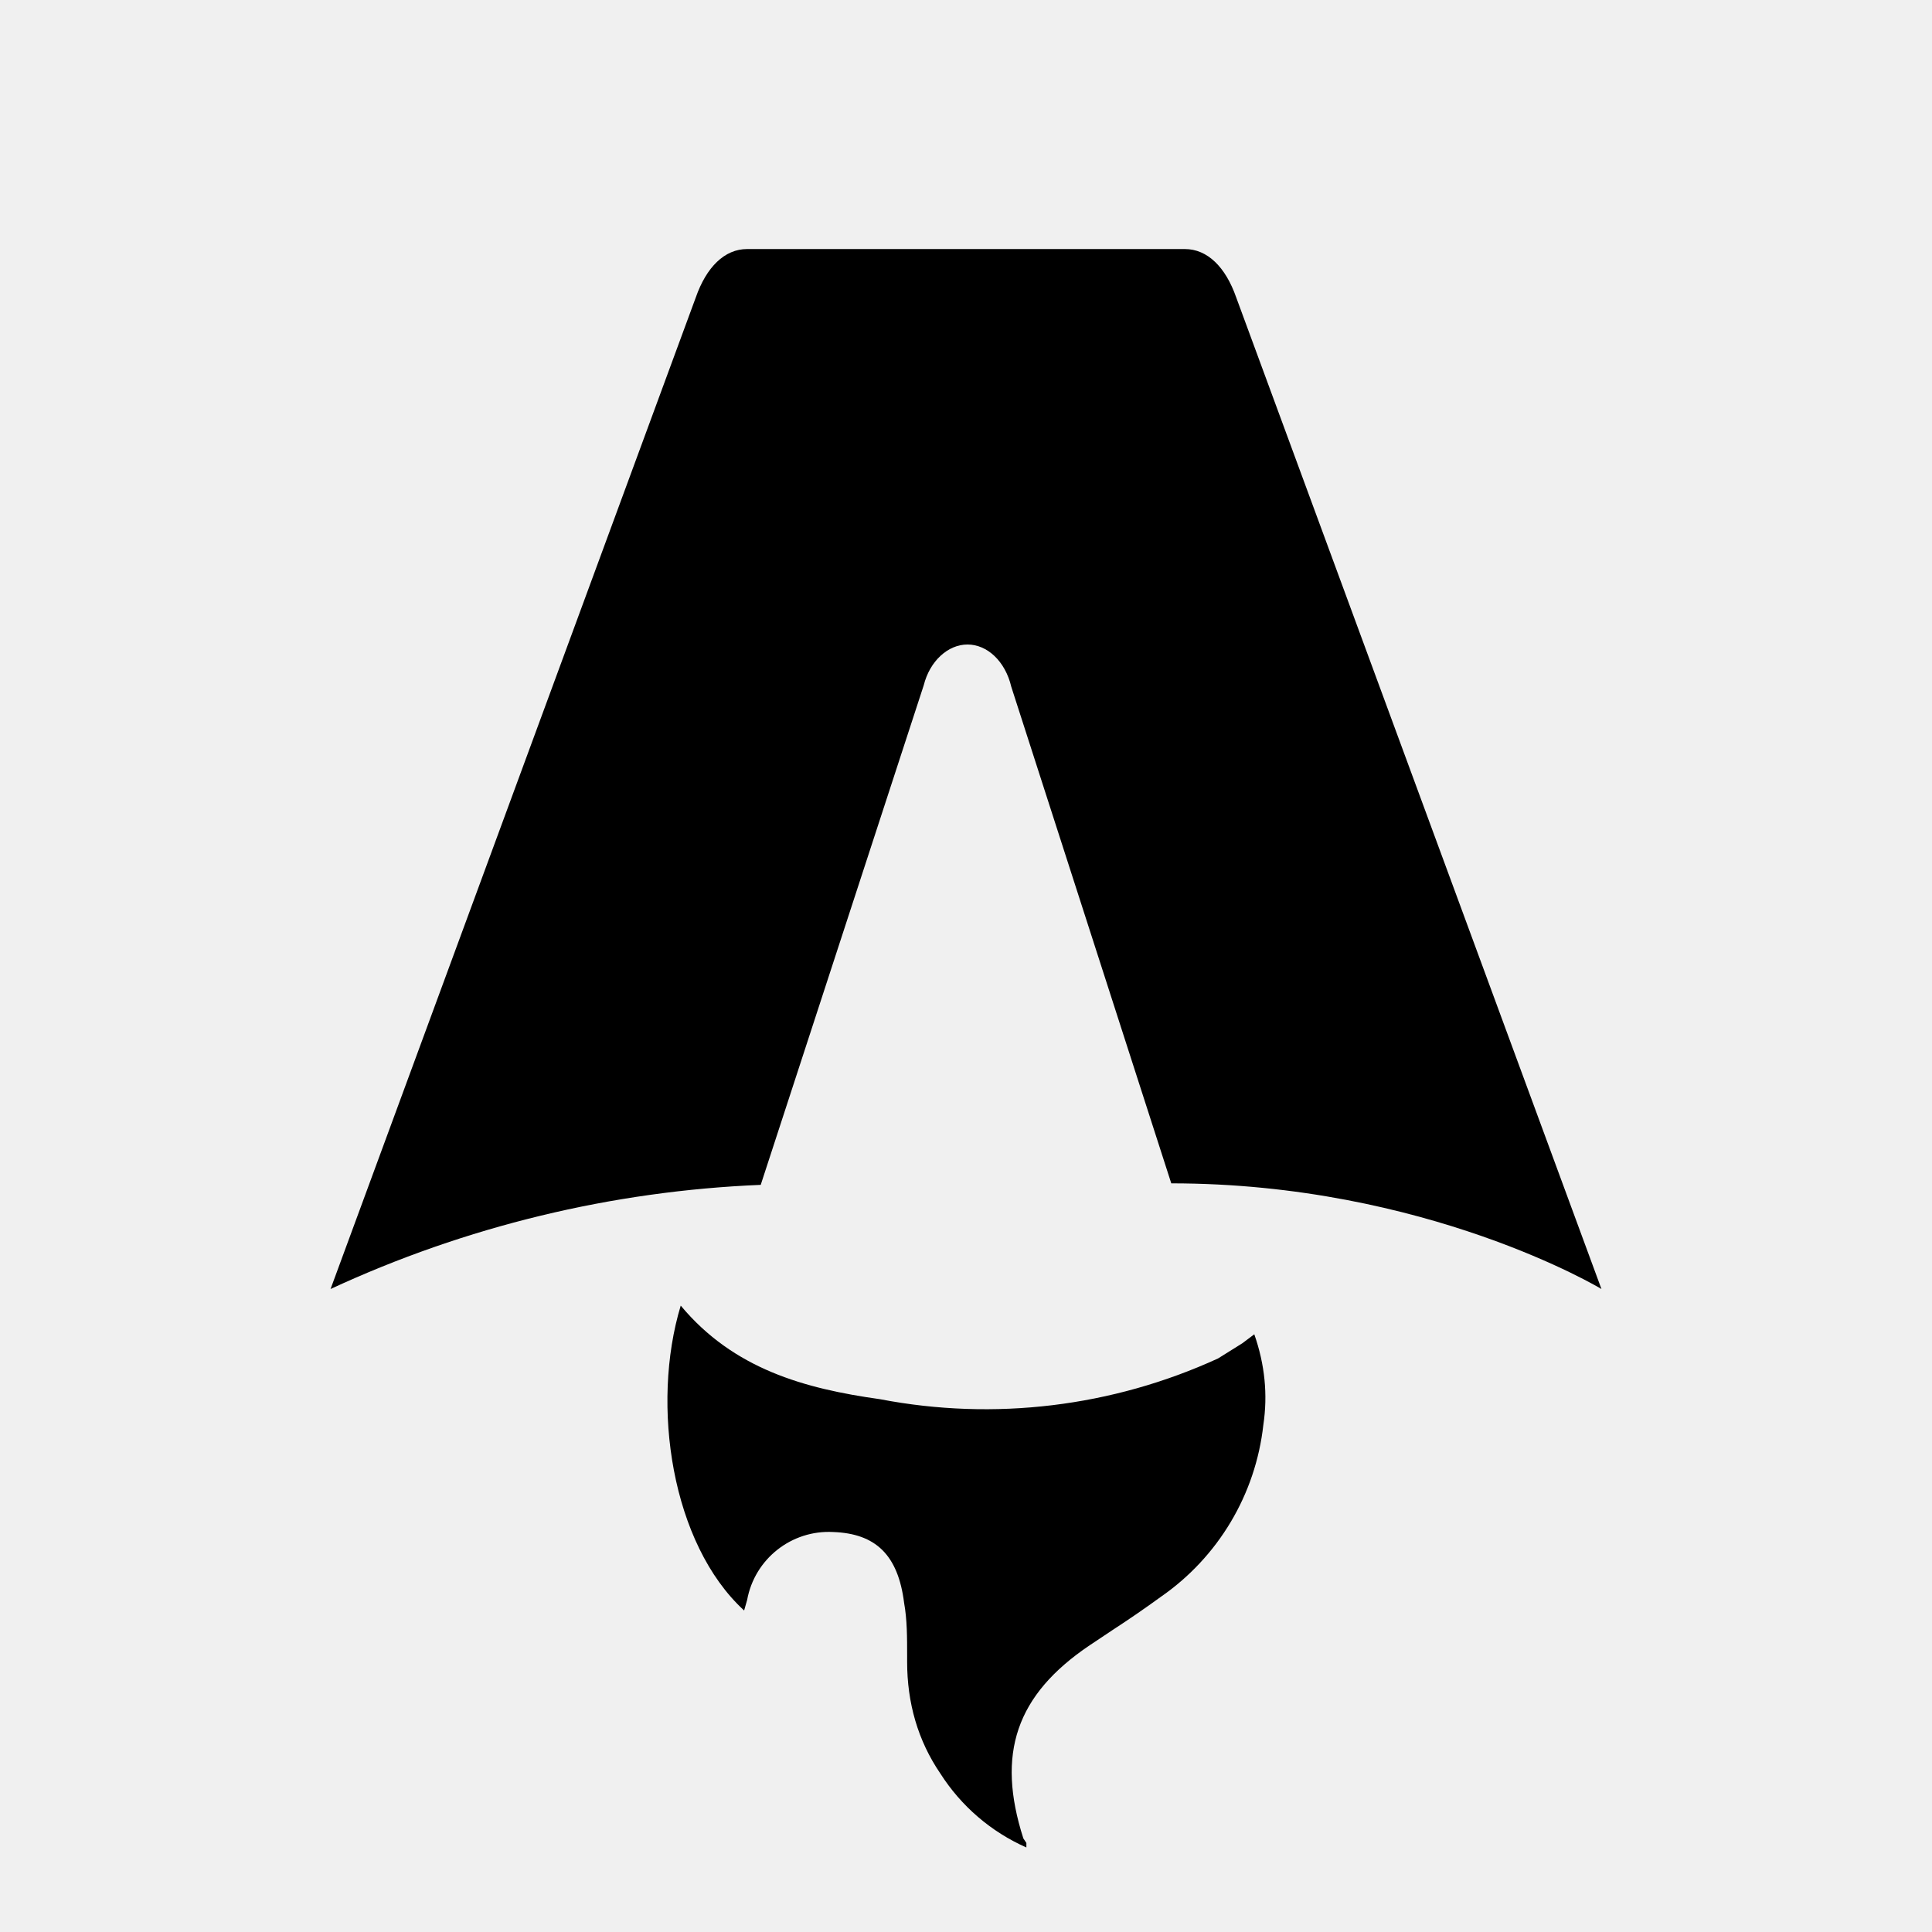
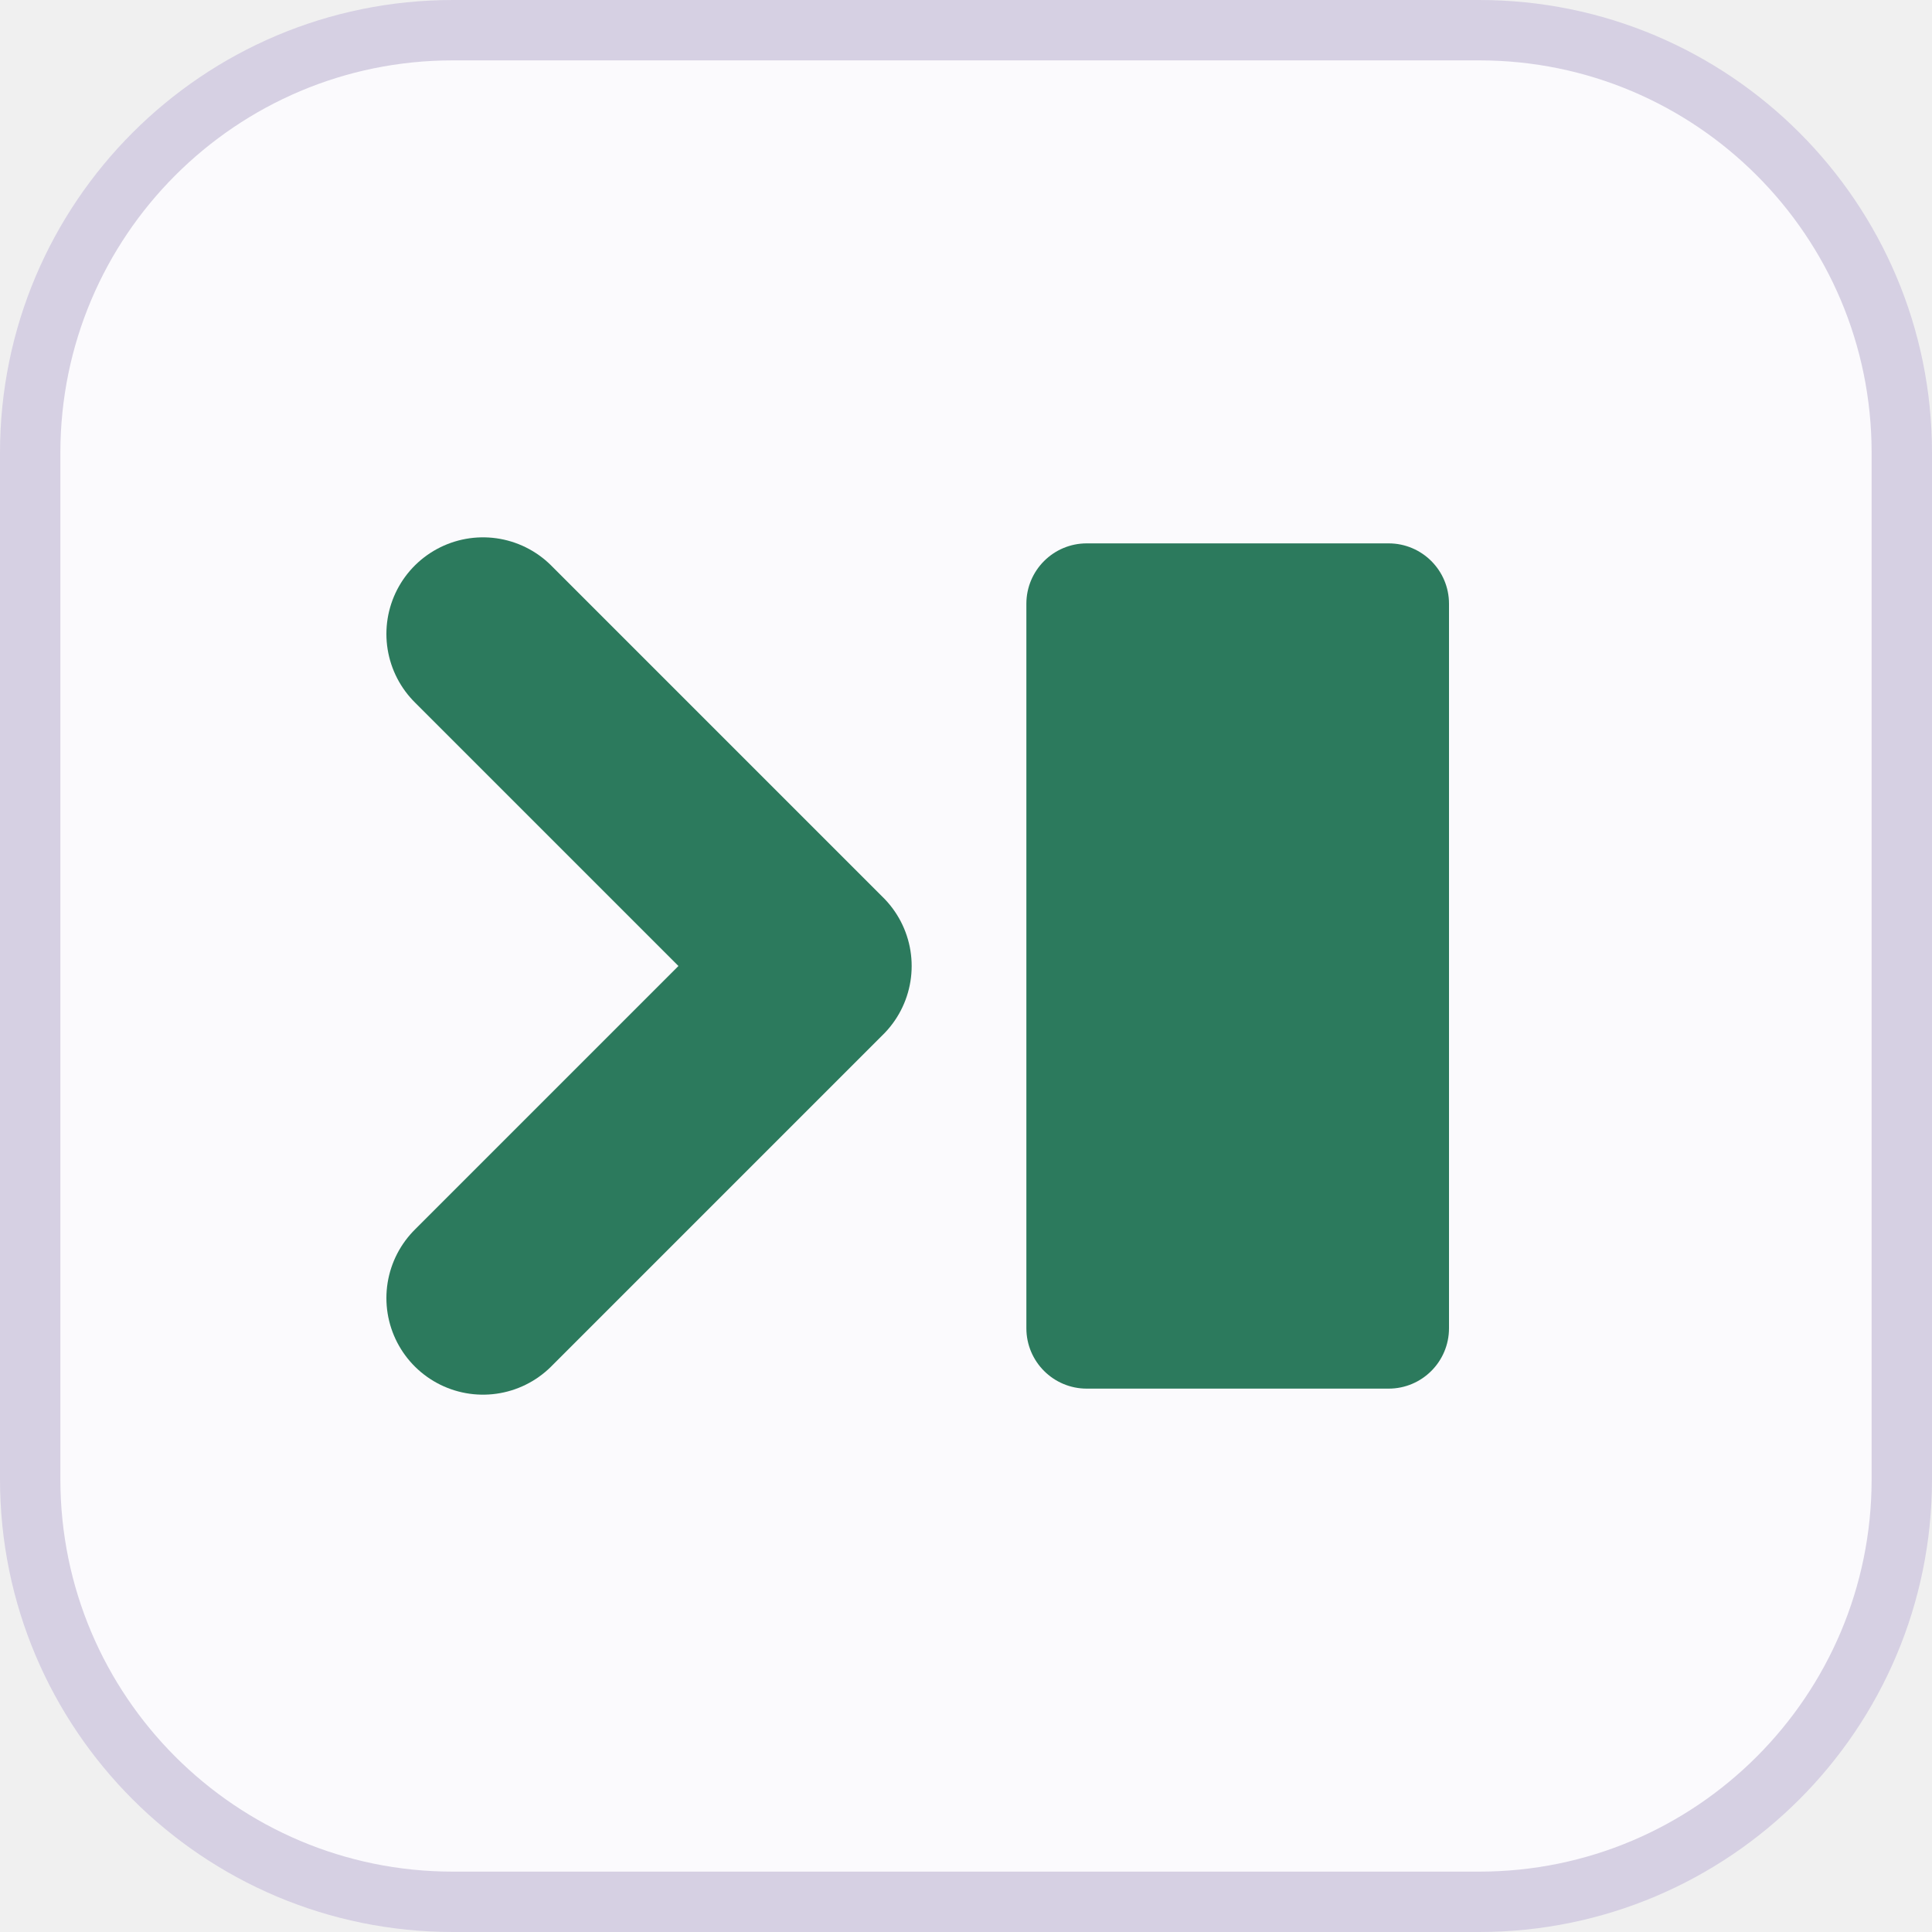
- <svg xmlns="http://www.w3.org/2000/svg" fill="none" viewBox="0 0 128 128">
-   <path d="M50.4 78.5a75.1 75.1 0 0 0-28.5 6.9l24.2-65.7c.7-2 1.9-3.2 3.4-3.2h29c1.5 0 2.7 1.2 3.4 3.2l24.2 65.7s-11.6-7-28.5-7L67 45.5c-.4-1.7-1.6-2.8-2.9-2.8-1.3 0-2.5 1.1-2.9 2.7L50.4 78.5Zm-1.1 28.2Zm-4.2-20.2c-2 6.6-.6 15.8 4.2 20.2a17.5 17.5 0 0 1 .2-.7 5.5 5.5 0 0 1 5.7-4.5c2.8.1 4.3 1.5 4.7 4.7.2 1.1.2 2.3.2 3.5v.4c0 2.7.7 5.2 2.2 7.4a13 13 0 0 0 5.7 4.9v-.3l-.2-.3c-1.8-5.6-.5-9.5 4.4-12.8l1.5-1a73 73 0 0 0 3.2-2.2 16 16 0 0 0 6.8-11.4c.3-2 .1-4-.6-6l-.8.6-1.6 1a37 37 0 0 1-22.4 2.7c-5-.7-9.7-2-13.2-6.2Z" />
+ <svg xmlns="http://www.w3.org/2000/svg" viewBox="0 0 32 32">
  <style>
-         path { fill: #000; }
-         @media (prefers-color-scheme: dark) {
-             path { fill: #FFF; }
-         }
-     </style>
+     .tile { fill: #fbfafd; stroke: #d6d0e3; }
+     .arrow { stroke: #2c7a5d; }
+     .cursor { fill: #2c7a5d; }
+     @media (prefers-color-scheme: dark) {
+       .tile { fill: #1e1c27; stroke: #1e1c27; }
+       .arrow { stroke: #9edbbf; }
+       .cursor { fill: #9edbbf; }
+     }
+   </style>
+   <rect class="tile" x="0.5" y="0.5" width="31" height="31" rx="7" />
+   <path class="arrow" d="M8 10.5 13.5 16 8 21.5" fill="none" stroke-width="3.2" stroke-linecap="round" stroke-linejoin="round" />
+   <rect class="cursor" x="17" y="9" width="7" height="14" rx="1" />
</svg>
